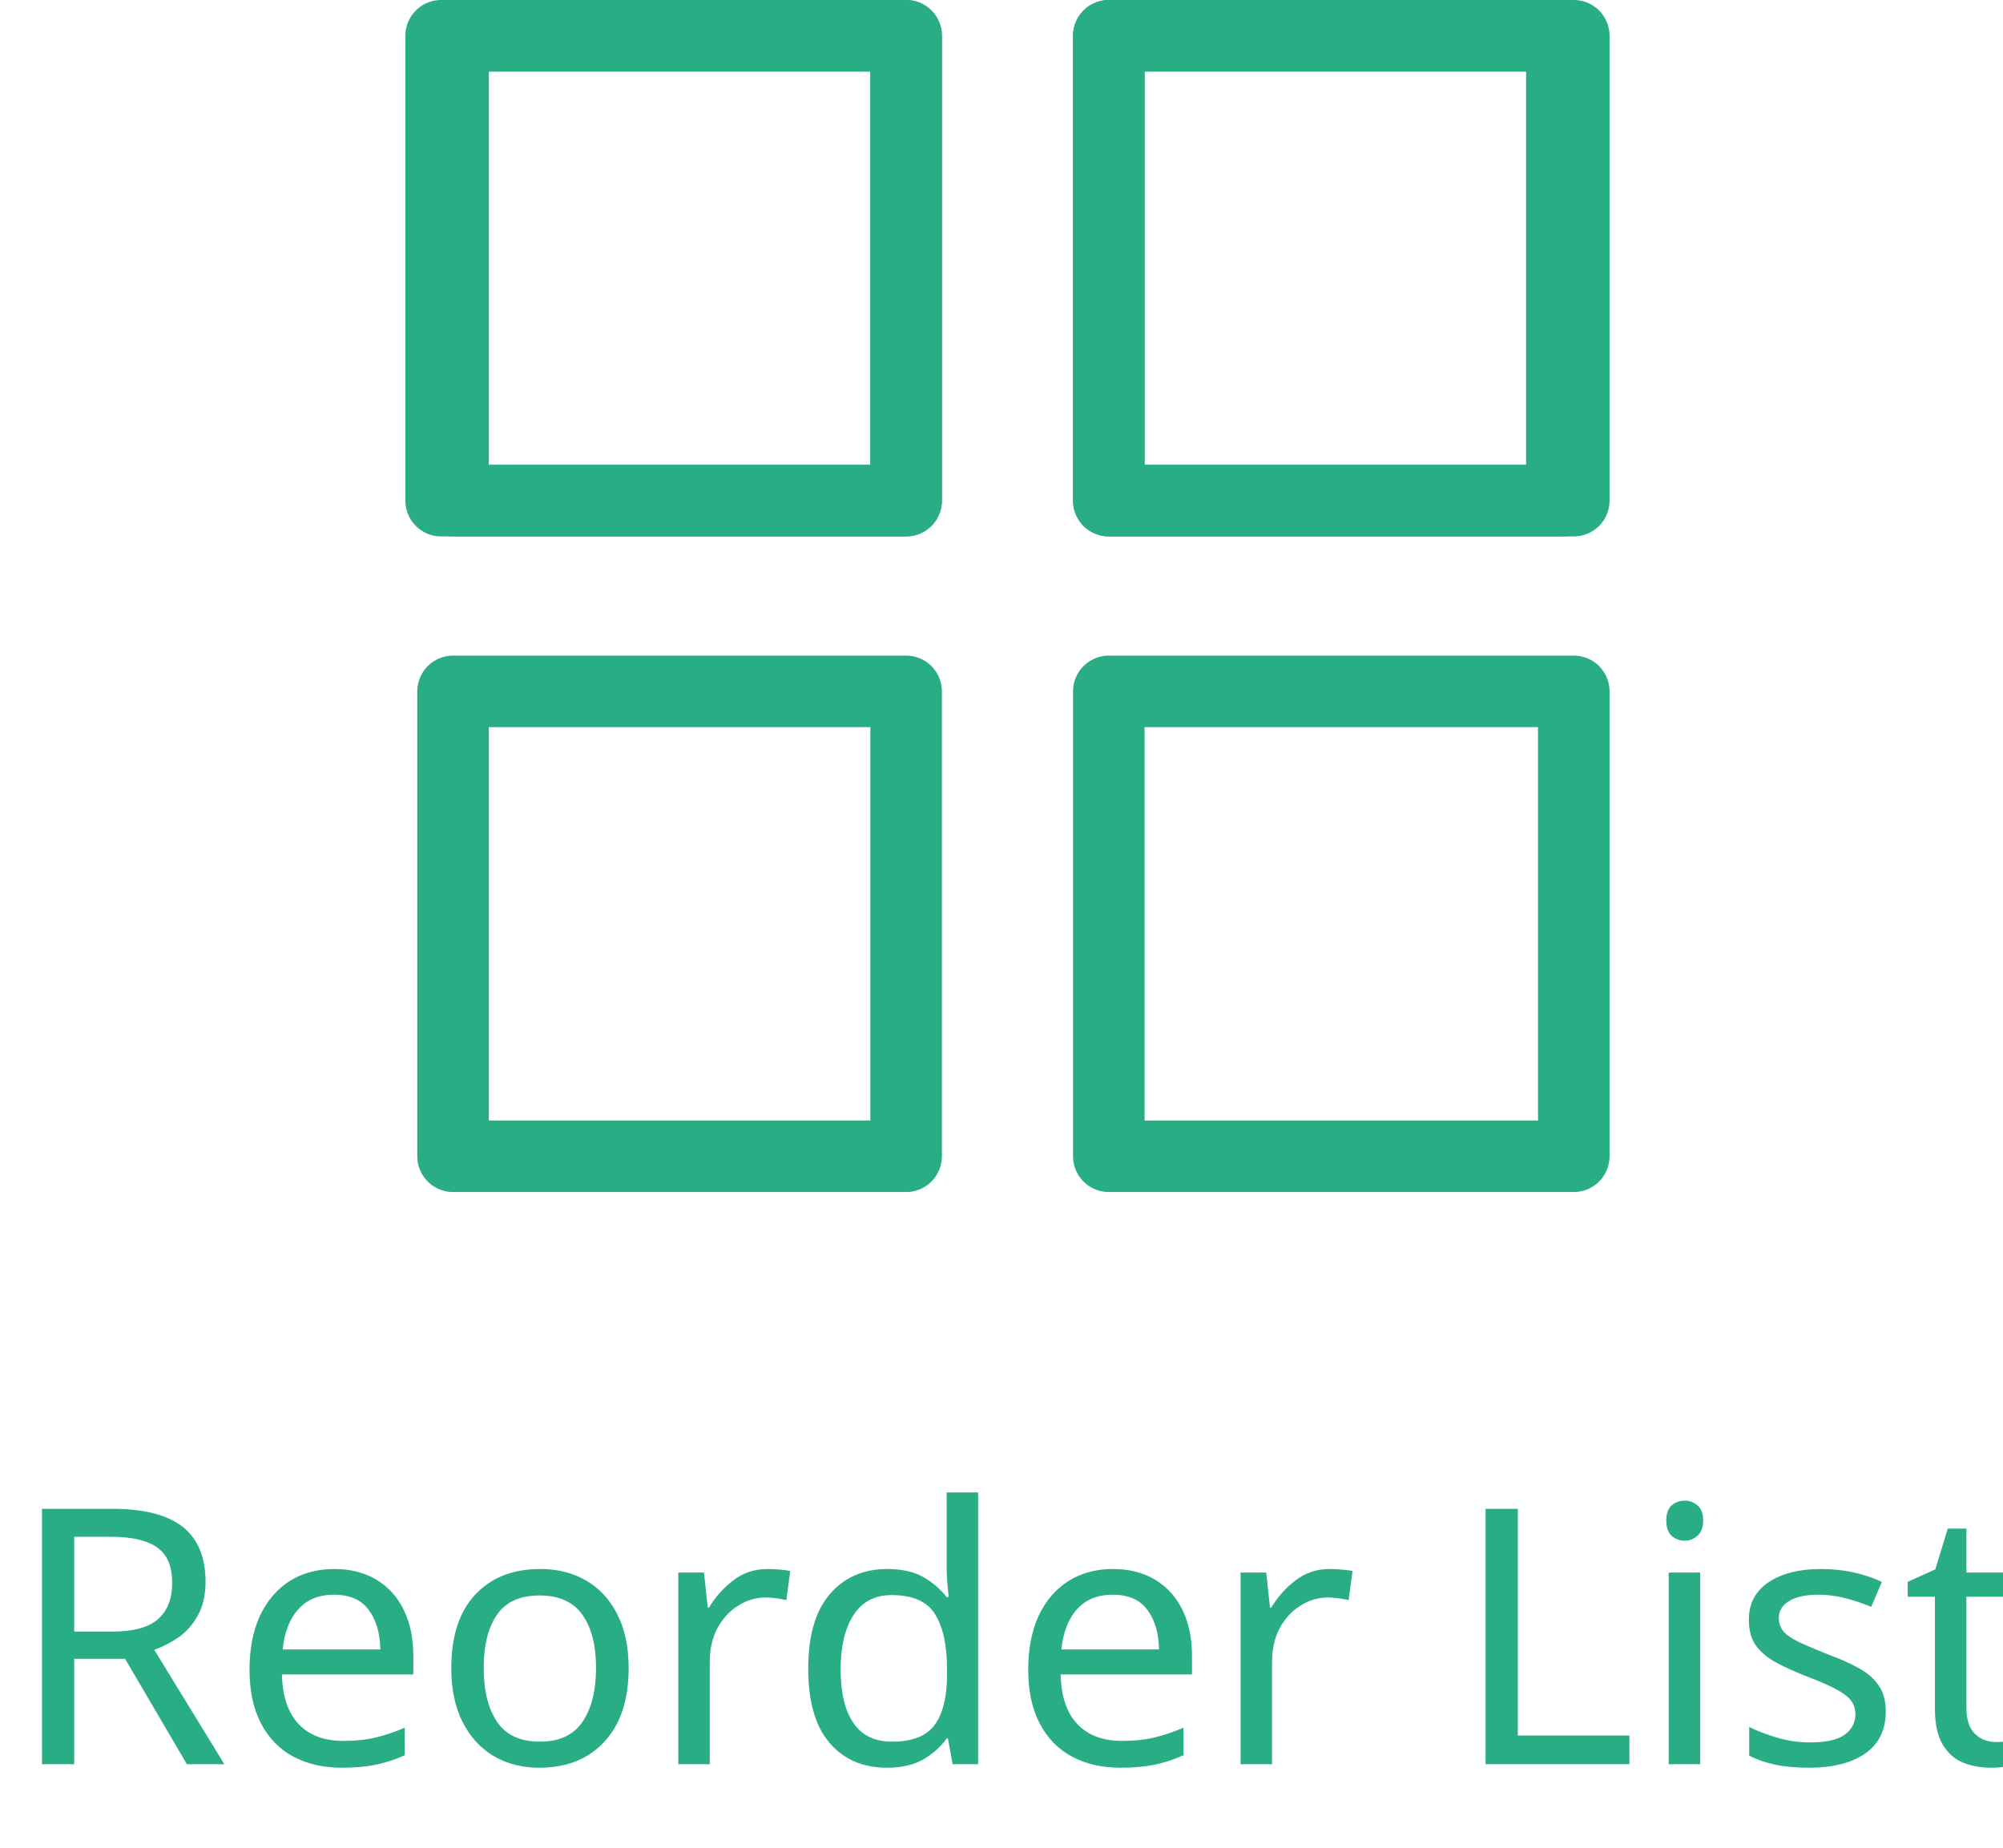
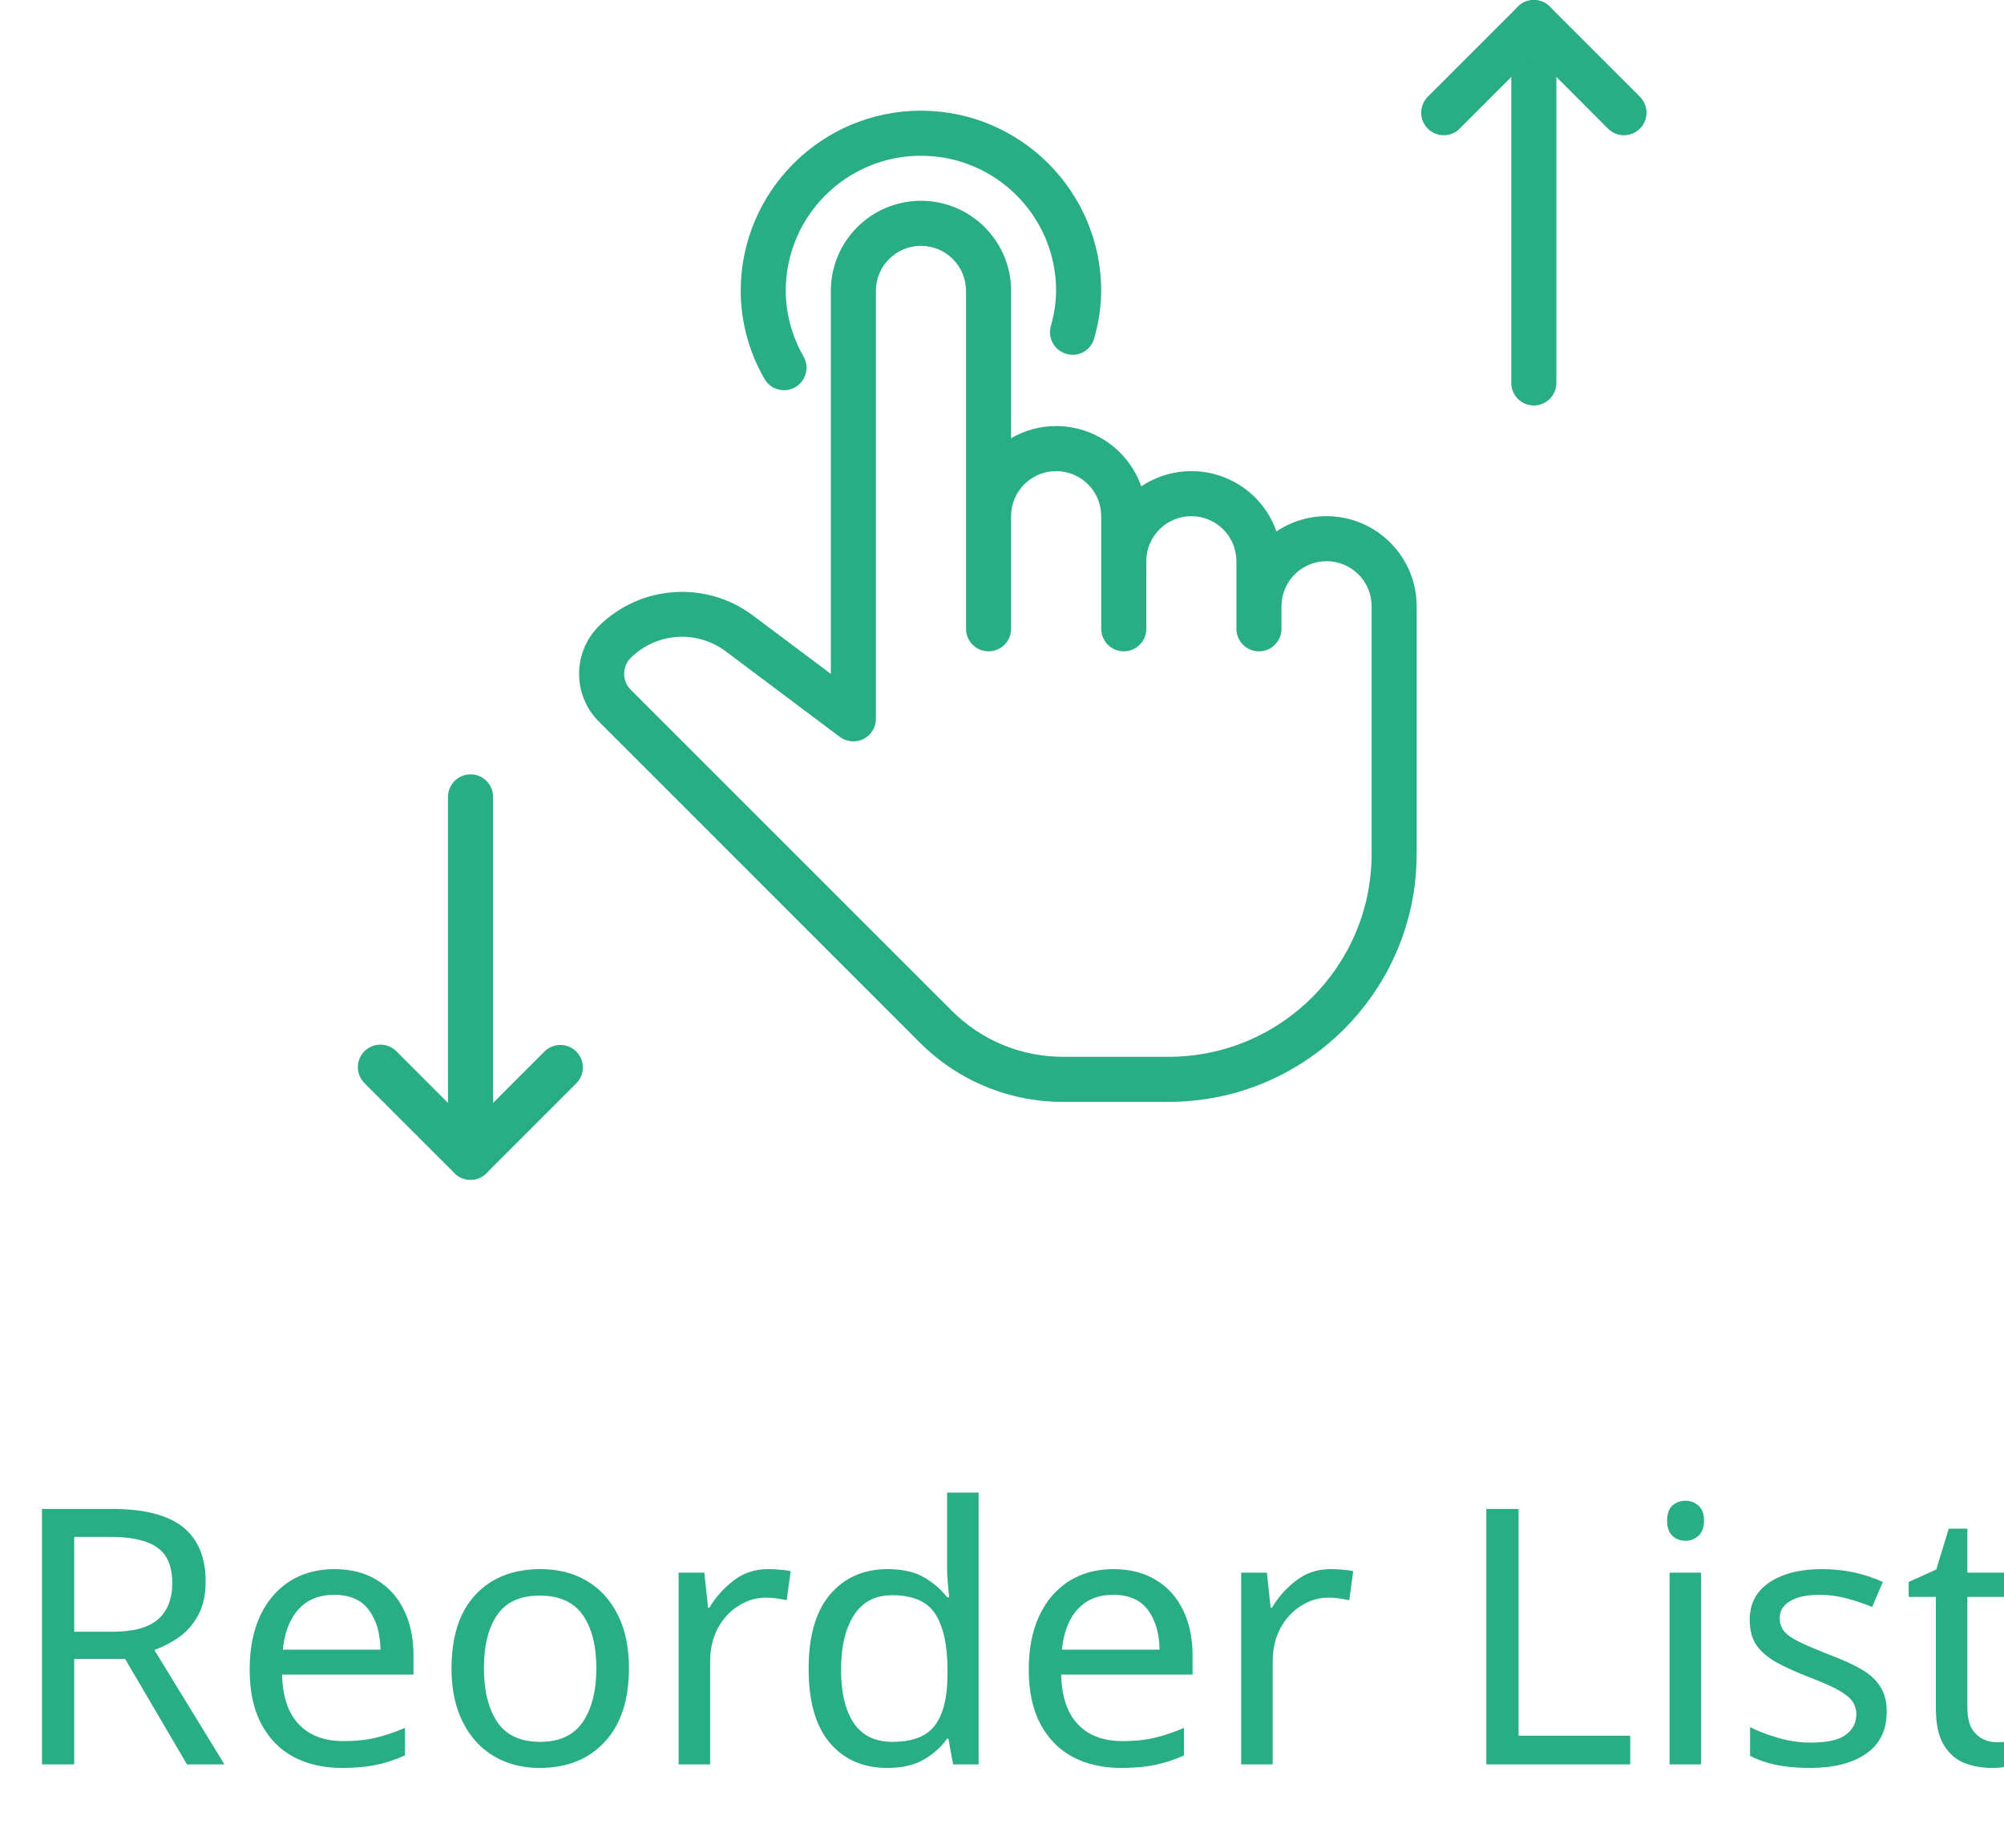
- <svg xmlns="http://www.w3.org/2000/svg" width="168" height="155" viewBox="0 0 168 155">
-   <g id="Group_142" data-name="Group 142" transform="translate(-1051 -788)">
-     <g id="Group_7" data-name="Group 7" transform="translate(-498.53 302.814)">
-       <g id="Rectangle_5" data-name="Rectangle 5" transform="translate(1583.53 485.186)" fill="none" stroke="#29ad85" stroke-linecap="round" stroke-linejoin="round" stroke-width="6">
-         <rect width="45" height="45" stroke="none" />
-         <rect x="3" y="3" width="39" height="39" fill="none" />
+ <svg xmlns="http://www.w3.org/2000/svg" width="168" height="154.953" viewBox="0 0 168 154.953">
+   <g id="Group_147" data-name="Group 147" transform="translate(-1252 -788.047)">
+     <g id="drag" transform="translate(1261.992 793.047)">
+       <g id="Group_10" data-name="Group 10" transform="translate(52.102 4.281)">
+         <g id="Group_9" data-name="Group 9" transform="translate(0)">
+           <path id="Path_3" data-name="Path 3" d="M153.771,21.333a15.127,15.127,0,0,0-15.112,15.112,14.915,14.915,0,0,0,1.953,7.311,1.889,1.889,0,1,0,3.3-1.836,11.19,11.19,0,0,1-1.477-5.474,11.334,11.334,0,1,1,22.668,0,11.168,11.168,0,0,1-.45,2.966,1.894,1.894,0,0,0,1.326,2.32A1.865,1.865,0,0,0,168.3,40.4a14.812,14.812,0,0,0,.582-3.959A15.127,15.127,0,0,0,153.771,21.333Z" transform="translate(-138.659 -21.333)" fill="#29ad85" />
+         </g>
      </g>
-       <g id="Rectangle_6" data-name="Rectangle 6" transform="translate(1639.53 485.186)" fill="none" stroke="#29ad85" stroke-linecap="round" stroke-linejoin="round" stroke-width="6">
-         <rect width="44" height="45" stroke="none" />
-         <rect x="3" y="3" width="38" height="39" fill="none" />
+       <g id="Group_12" data-name="Group 12" transform="translate(116.704 -5)">
+         <g id="Group_11" data-name="Group 11">
+           <path id="Path_4" data-name="Path 4" d="M76.547,0a1.89,1.89,0,0,0-1.889,1.889V32.114a1.889,1.889,0,1,0,3.778,0V1.889A1.89,1.89,0,0,0,76.547,0Z" transform="translate(-74.658)" fill="#29ad85" />
+         </g>
      </g>
-       <g id="Rectangle_7" data-name="Rectangle 7" transform="translate(1584.53 485.186)" fill="none" stroke="#29ad85" stroke-linecap="round" stroke-linejoin="round" stroke-width="6">
-         <rect width="44" height="45" stroke="none" />
-         <rect x="3" y="3" width="38" height="39" fill="none" />
+       <g id="Group_14" data-name="Group 14" transform="translate(109.151 -4.997)">
+         <g id="Group_13" data-name="Group 13" transform="translate(0)">
+           <path id="Path_5" data-name="Path 5" d="M50.344,8.125,42.788.569a1.89,1.89,0,0,0-2.671,0L32.561,8.125A1.889,1.889,0,0,0,35.232,10.8L41.45,4.573,47.669,10.8a1.89,1.89,0,1,0,2.675-2.671Z" transform="translate(-32.008 -0.016)" fill="#29ad85" />
+         </g>
      </g>
-       <g id="Rectangle_8" data-name="Rectangle 8" transform="translate(1639.53 485.186)" fill="none" stroke="#29ad85" stroke-linecap="round" stroke-linejoin="round" stroke-width="6">
-         <rect width="45" height="45" stroke="none" />
-         <rect x="3" y="3" width="39" height="39" fill="none" />
+       <g id="Group_16" data-name="Group 16" transform="translate(38.555 11.837)">
+         <g id="Group_15" data-name="Group 15" transform="translate(0)">
+           <path id="Path_6" data-name="Path 6" d="M124.825,90.446a7.531,7.531,0,0,0-4.2,1.277,7.557,7.557,0,0,0-11.334-3.778,7.575,7.575,0,0,0-7.133-5.055,7.5,7.5,0,0,0-3.778,1.016V71.556a7.556,7.556,0,1,0-15.112,0V103.67L76.7,98.747a9.909,9.909,0,0,0-12.879.914,5.671,5.671,0,0,0,0,8.013l26.9,26.907a16.9,16.9,0,0,0,12.026,4.979H111.6a20.8,20.8,0,0,0,20.779-20.779V98A7.564,7.564,0,0,0,124.825,90.446Zm3.778,28.335a17.022,17.022,0,0,1-17,17H102.75A13.139,13.139,0,0,1,93.4,131.91L66.492,105a1.89,1.89,0,0,1,0-2.671,6.114,6.114,0,0,1,7.945-.563l9.585,7.19a1.889,1.889,0,0,0,3.022-1.511V71.556a3.778,3.778,0,1,1,7.556,0V99.892a1.889,1.889,0,1,0,3.778,0V90.447a3.778,3.778,0,1,1,7.556,0v9.445a1.889,1.889,0,1,0,3.778,0V94.225a3.778,3.778,0,0,1,7.556,0v5.667a1.889,1.889,0,1,0,3.778,0V98a3.778,3.778,0,1,1,7.556,0Z" transform="translate(-62.163 -64)" fill="#29ad85" />
+         </g>
      </g>
-       <g id="Rectangle_9" data-name="Rectangle 9" transform="translate(1584.53 540.186)" fill="none" stroke="#29ad85" stroke-linecap="round" stroke-linejoin="round" stroke-width="6">
-         <rect width="44" height="45" stroke="none" />
-         <rect x="3" y="3" width="38" height="39" fill="none" />
+       <g id="Group_17" data-name="Group 17" transform="translate(31.343 93.934) rotate(180)">
+         <g id="Group_11-2" data-name="Group 11">
+           <path id="Path_4-2" data-name="Path 4" d="M1.889,0A1.89,1.89,0,0,0,0,1.889V32.114a1.889,1.889,0,1,0,3.778,0V1.889A1.89,1.89,0,0,0,1.889,0Z" fill="#29ad85" />
+         </g>
      </g>
-       <g id="Rectangle_10" data-name="Rectangle 10" transform="translate(1639.53 540.186)" fill="none" stroke="#29ad85" stroke-linecap="round" stroke-linejoin="round" stroke-width="6">
-         <rect width="45" height="45" stroke="none" />
-         <rect x="3" y="3" width="39" height="39" fill="none" />
+       <g id="Group_18" data-name="Group 18" transform="translate(38.896 93.931) rotate(180)">
+         <g id="Group_13-2" data-name="Group 13" transform="translate(0 0)">
+           <path id="Path_5-2" data-name="Path 5" d="M18.336,8.109,10.78.553a1.89,1.89,0,0,0-2.671,0L.553,8.109A1.889,1.889,0,0,0,3.224,10.78L9.442,4.557l6.219,6.222a1.89,1.89,0,1,0,2.675-2.671Z" fill="#29ad85" />
+         </g>
      </g>
    </g>
-     <text id="Reorder_List" data-name="Reorder List" transform="translate(1135 936)" fill="#29ad85" font-size="30" font-family="Raleway-Regular, Raleway">
+     <text id="Reorder_List" data-name="Reorder List" transform="translate(1336 936)" fill="#29ad85" font-size="30" font-family="Raleway-Regular, Raleway">
      <tspan x="-83.385" y="0">Reorder List</tspan>
    </text>
  </g>
</svg>
